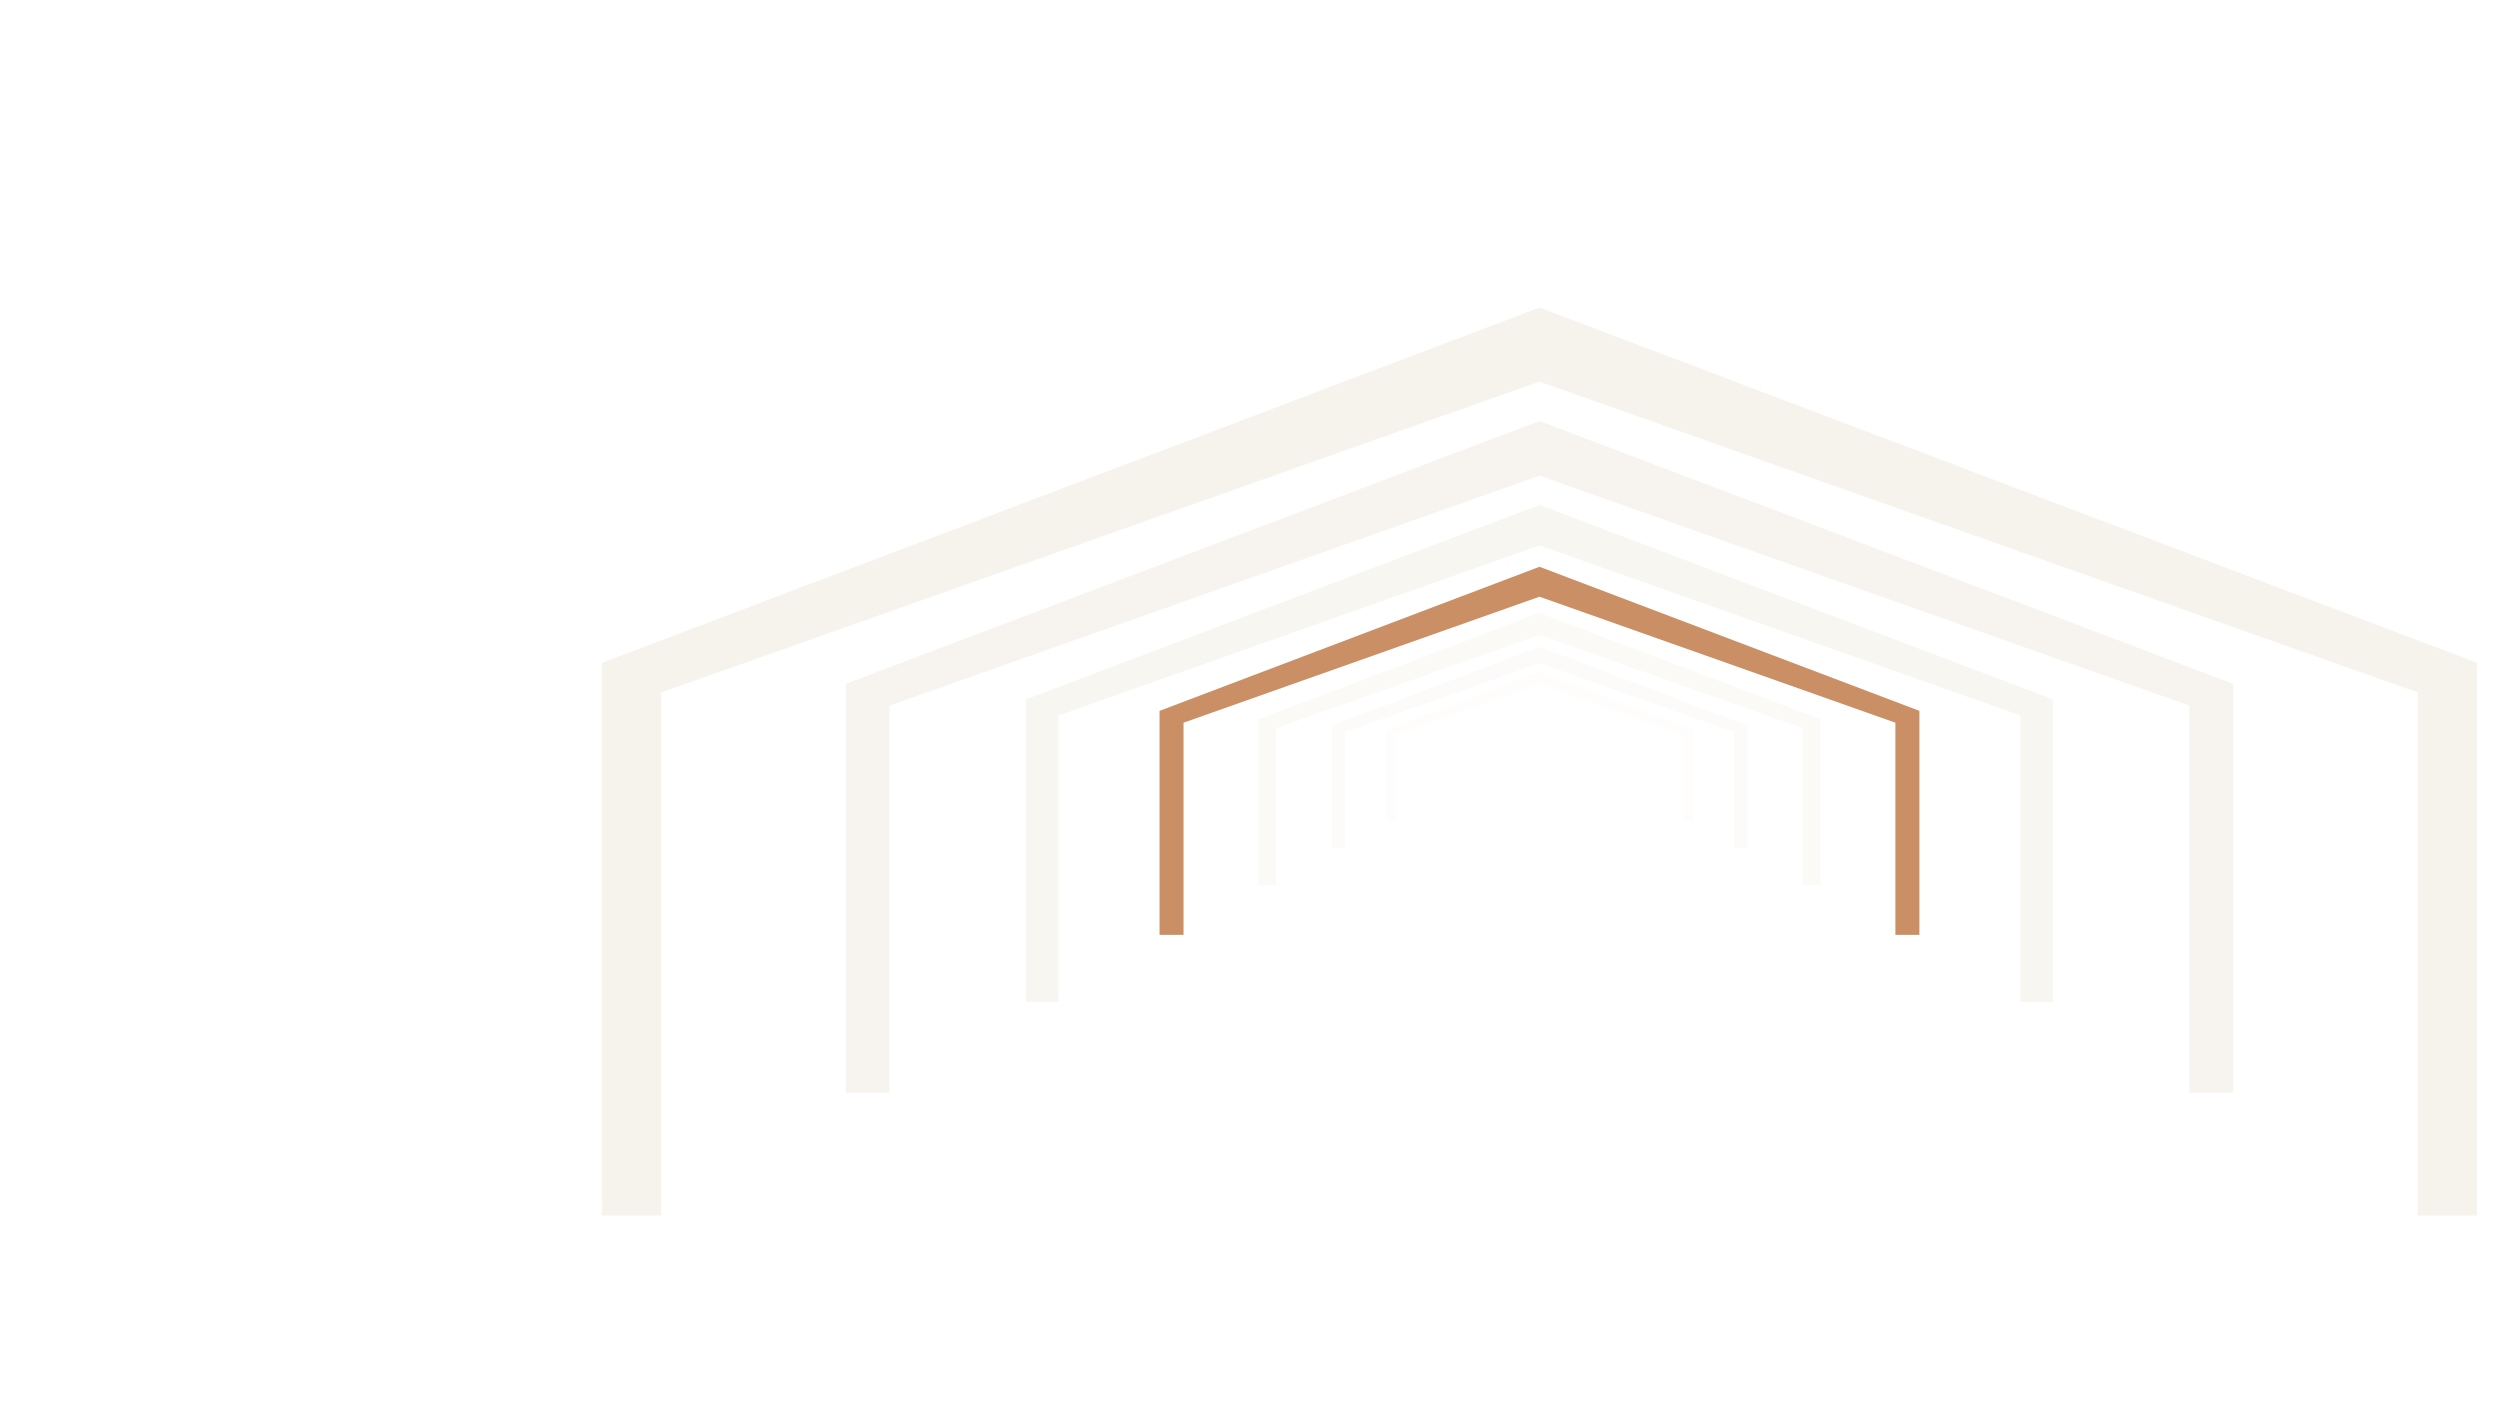
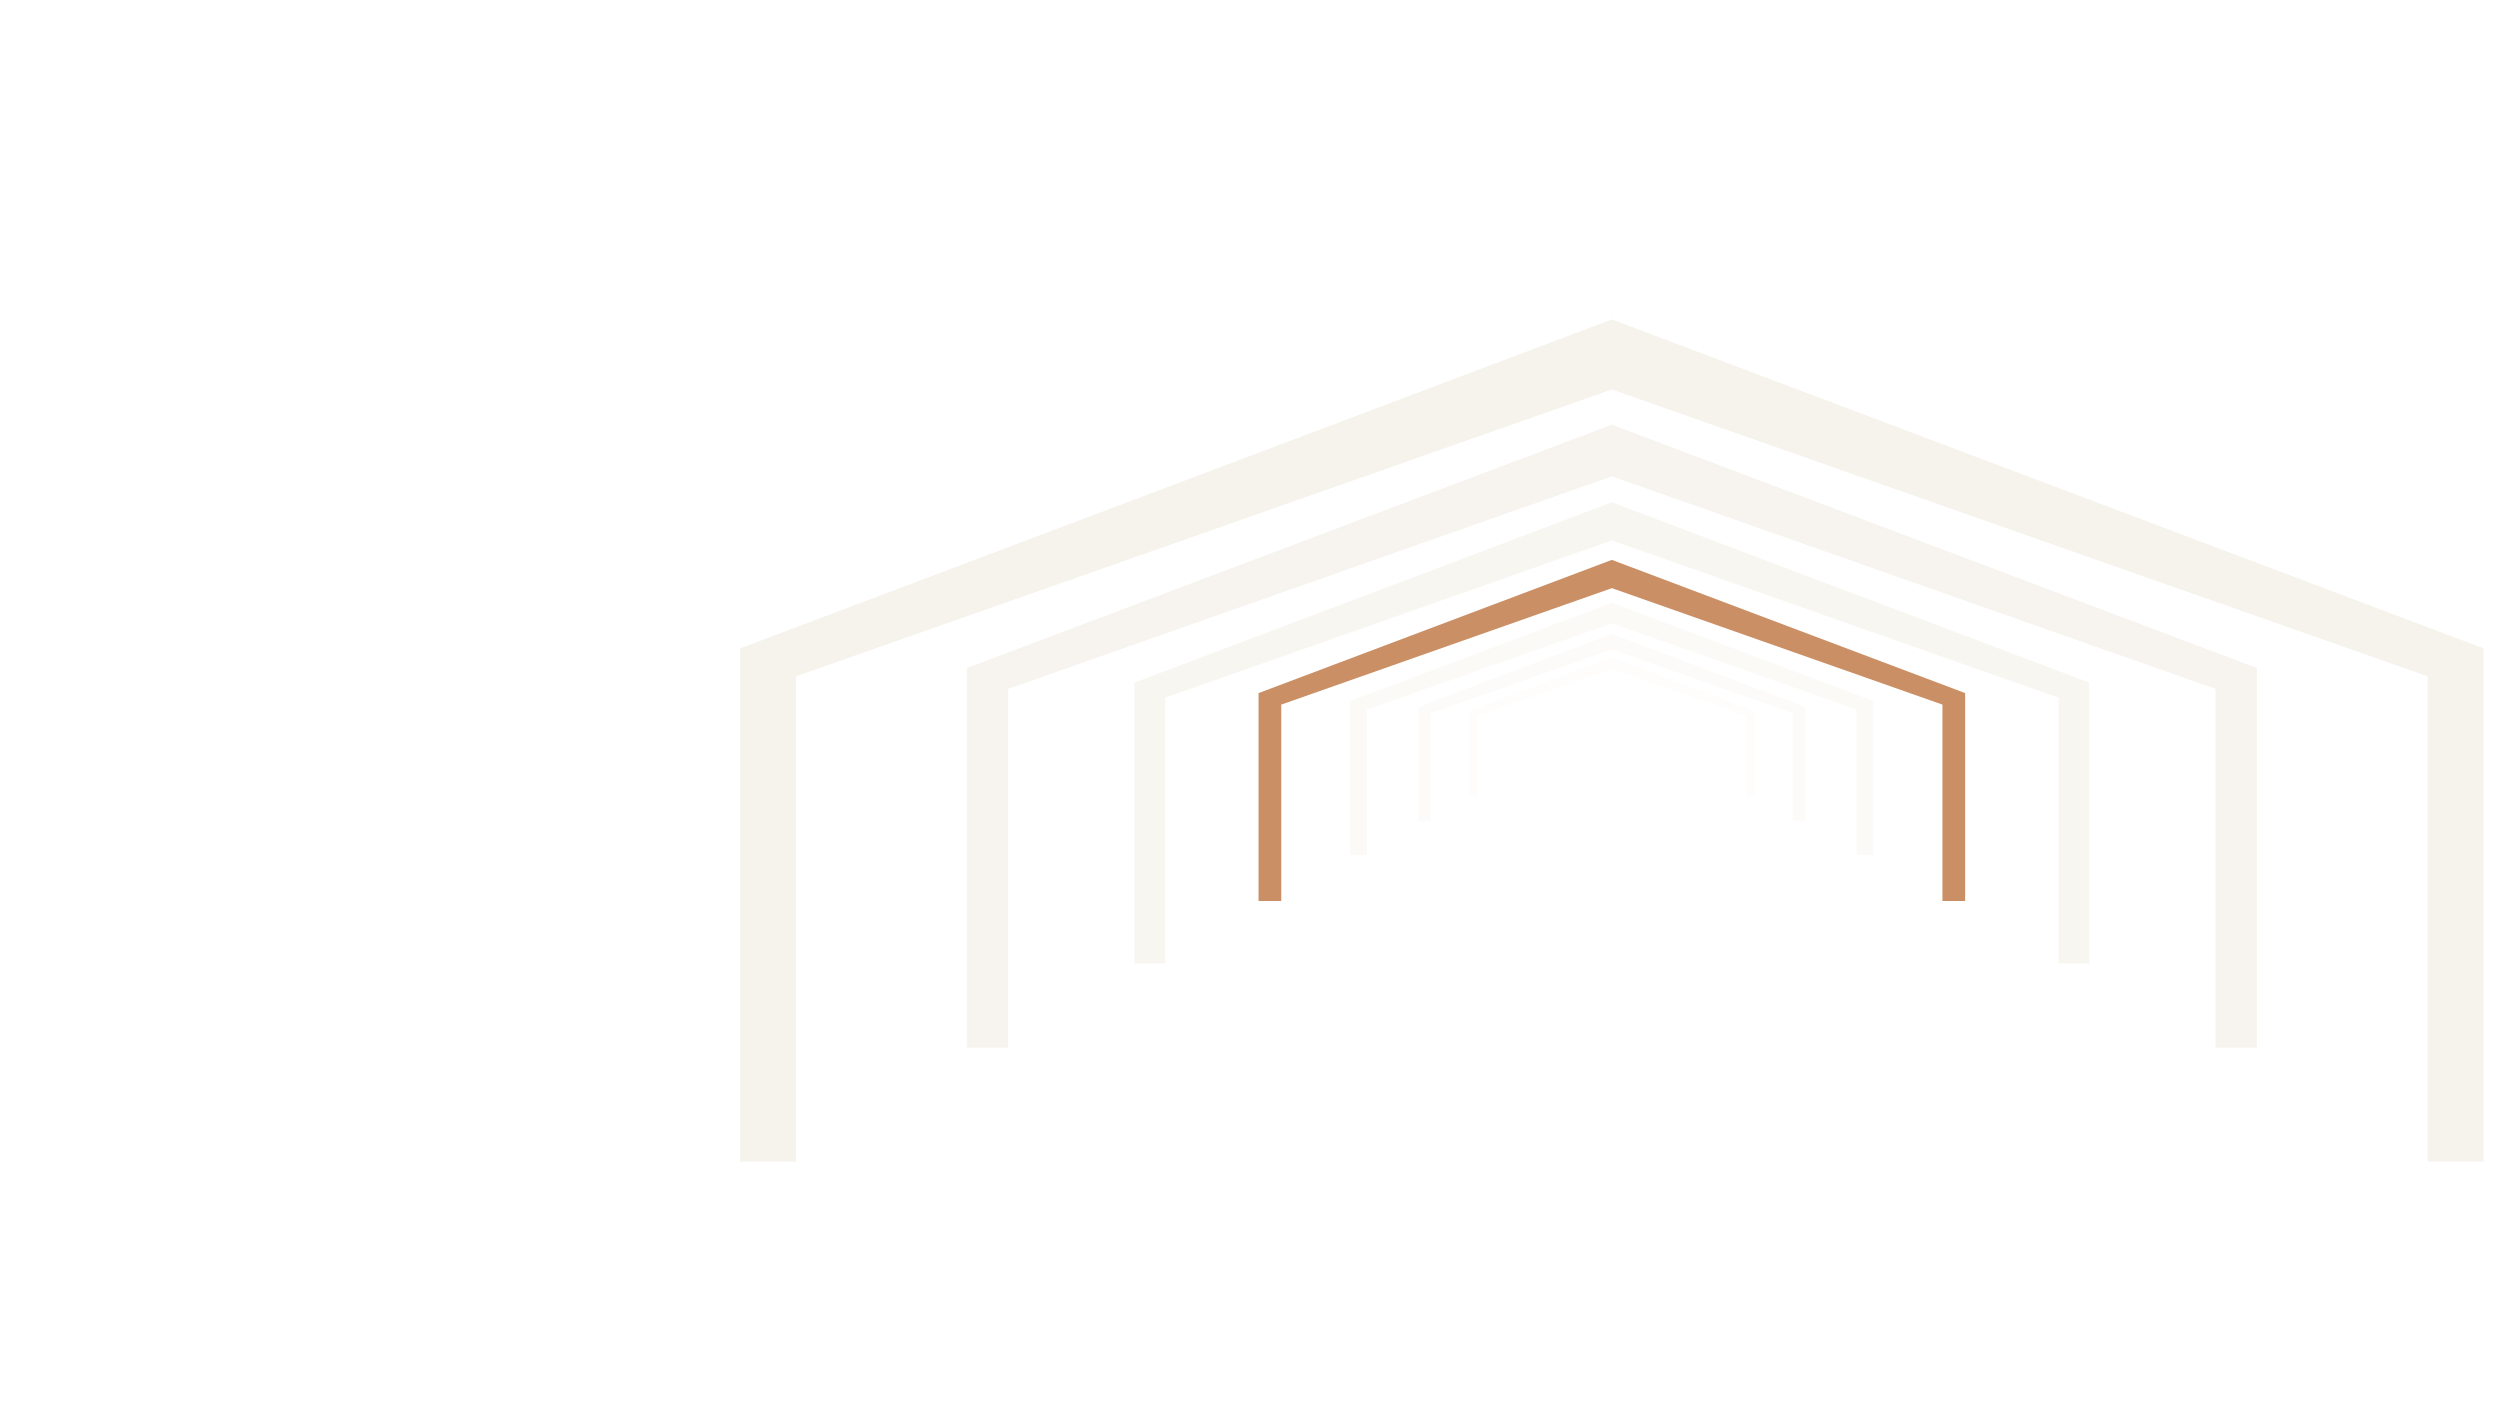
<svg xmlns="http://www.w3.org/2000/svg" width="760" height="430" viewBox="0 0 760 430" fill="none" stroke-linecap="round">
-   <path fill="#F5F2EB" fill-opacity="0.16" d="M421.2 249.6V222L468 204.2L514.8 222V249.6H511.8V223.5L468 207.9L424.2 223.5V249.6Z" />
-   <path fill="#F5F2EB" fill-opacity="0.29" d="M404.8 257.8V220.6L468 196.6L531.2 220.6V257.8H527.2V222.6L468 201.6L408.8 222.6V257.8Z" />
-   <path fill="#F5F2EB" fill-opacity="0.42" d="M382.5 269V218.7L468 186.3L553.5 218.7V269H548.1V221.4L468 193L387.9 221.4V269Z" />
-   <path fill="#C98A5E" fill-opacity="0.95" d="M352.5 284.2V216.1L468 172.3L583.5 216.1V284.2H576.2V219.7L468 181.4L359.8 219.7V284.2Z" />
-   <path fill="#F5F2EB" fill-opacity="0.68" d="M311.9 304.6V212.6L468 153.5L624.1 212.6V304.6H614.2V217.5L468 165.8L321.8 217.5V304.6Z" />
-   <path fill="#F5F2EB" fill-opacity="0.81" d="M257.1 332.2V207.9L468 128L678.9 207.9V332.2H665.6V214.5L468 144.6L270.4 214.5V332.2Z" />
-   <path fill="#F5F2EB" fill-opacity="0.94" d="M183 369.5V201.5L468 93.5L753 201.5V369.5H735V210.5L468 116L201 210.5V369.5Z" />
+   <path fill="#F5F2EB" fill-opacity="0.16" d="M446.5 241.9V216.2L490 199.8L533.5 216.2V241.9H530.7V217.6L490 203.3L449.3 217.6V241.9Z" />
+   <path fill="#F5F2EB" fill-opacity="0.29" d="M431.2 249.5V214.9L490 192.7L548.8 214.9V249.5H545V216.8L490 197.4L435 216.8V249.5Z" />
+   <path fill="#F5F2EB" fill-opacity="0.42" d="M410.5 259.9V213.1L490 183.2L569.5 213.1V259.9H564.4V215.7L490 189.5L415.6 215.7V259.9Z" />
+   <path fill="#C98A5E" fill-opacity="0.95" d="M382.6 273.9V210.7L490 170.2L597.4 210.7V273.9H590.5V214.2L490 178.8L389.5 214.2V273.9Z" />
+   <path fill="#F5F2EB" fill-opacity="0.68" d="M344.9 292.9V207.5L490 152.7L635.1 207.5V292.9H625.8V212.1L490 164.3L354.2 212.1V292.9Z" />
+   <path fill="#F5F2EB" fill-opacity="0.81" d="M293.9 318.5V203.1L490 129.1L686.1 203.1V318.5H673.5V209.4L490 144.8L306.5 209.4V318.5Z" />
+   <path fill="#F5F2EB" fill-opacity="0.94" d="M225 353.1V197.1L490 97.1L755 197.1V353.1H738V205.6L490 118.4L242 205.6V353.1Z" />
</svg>
